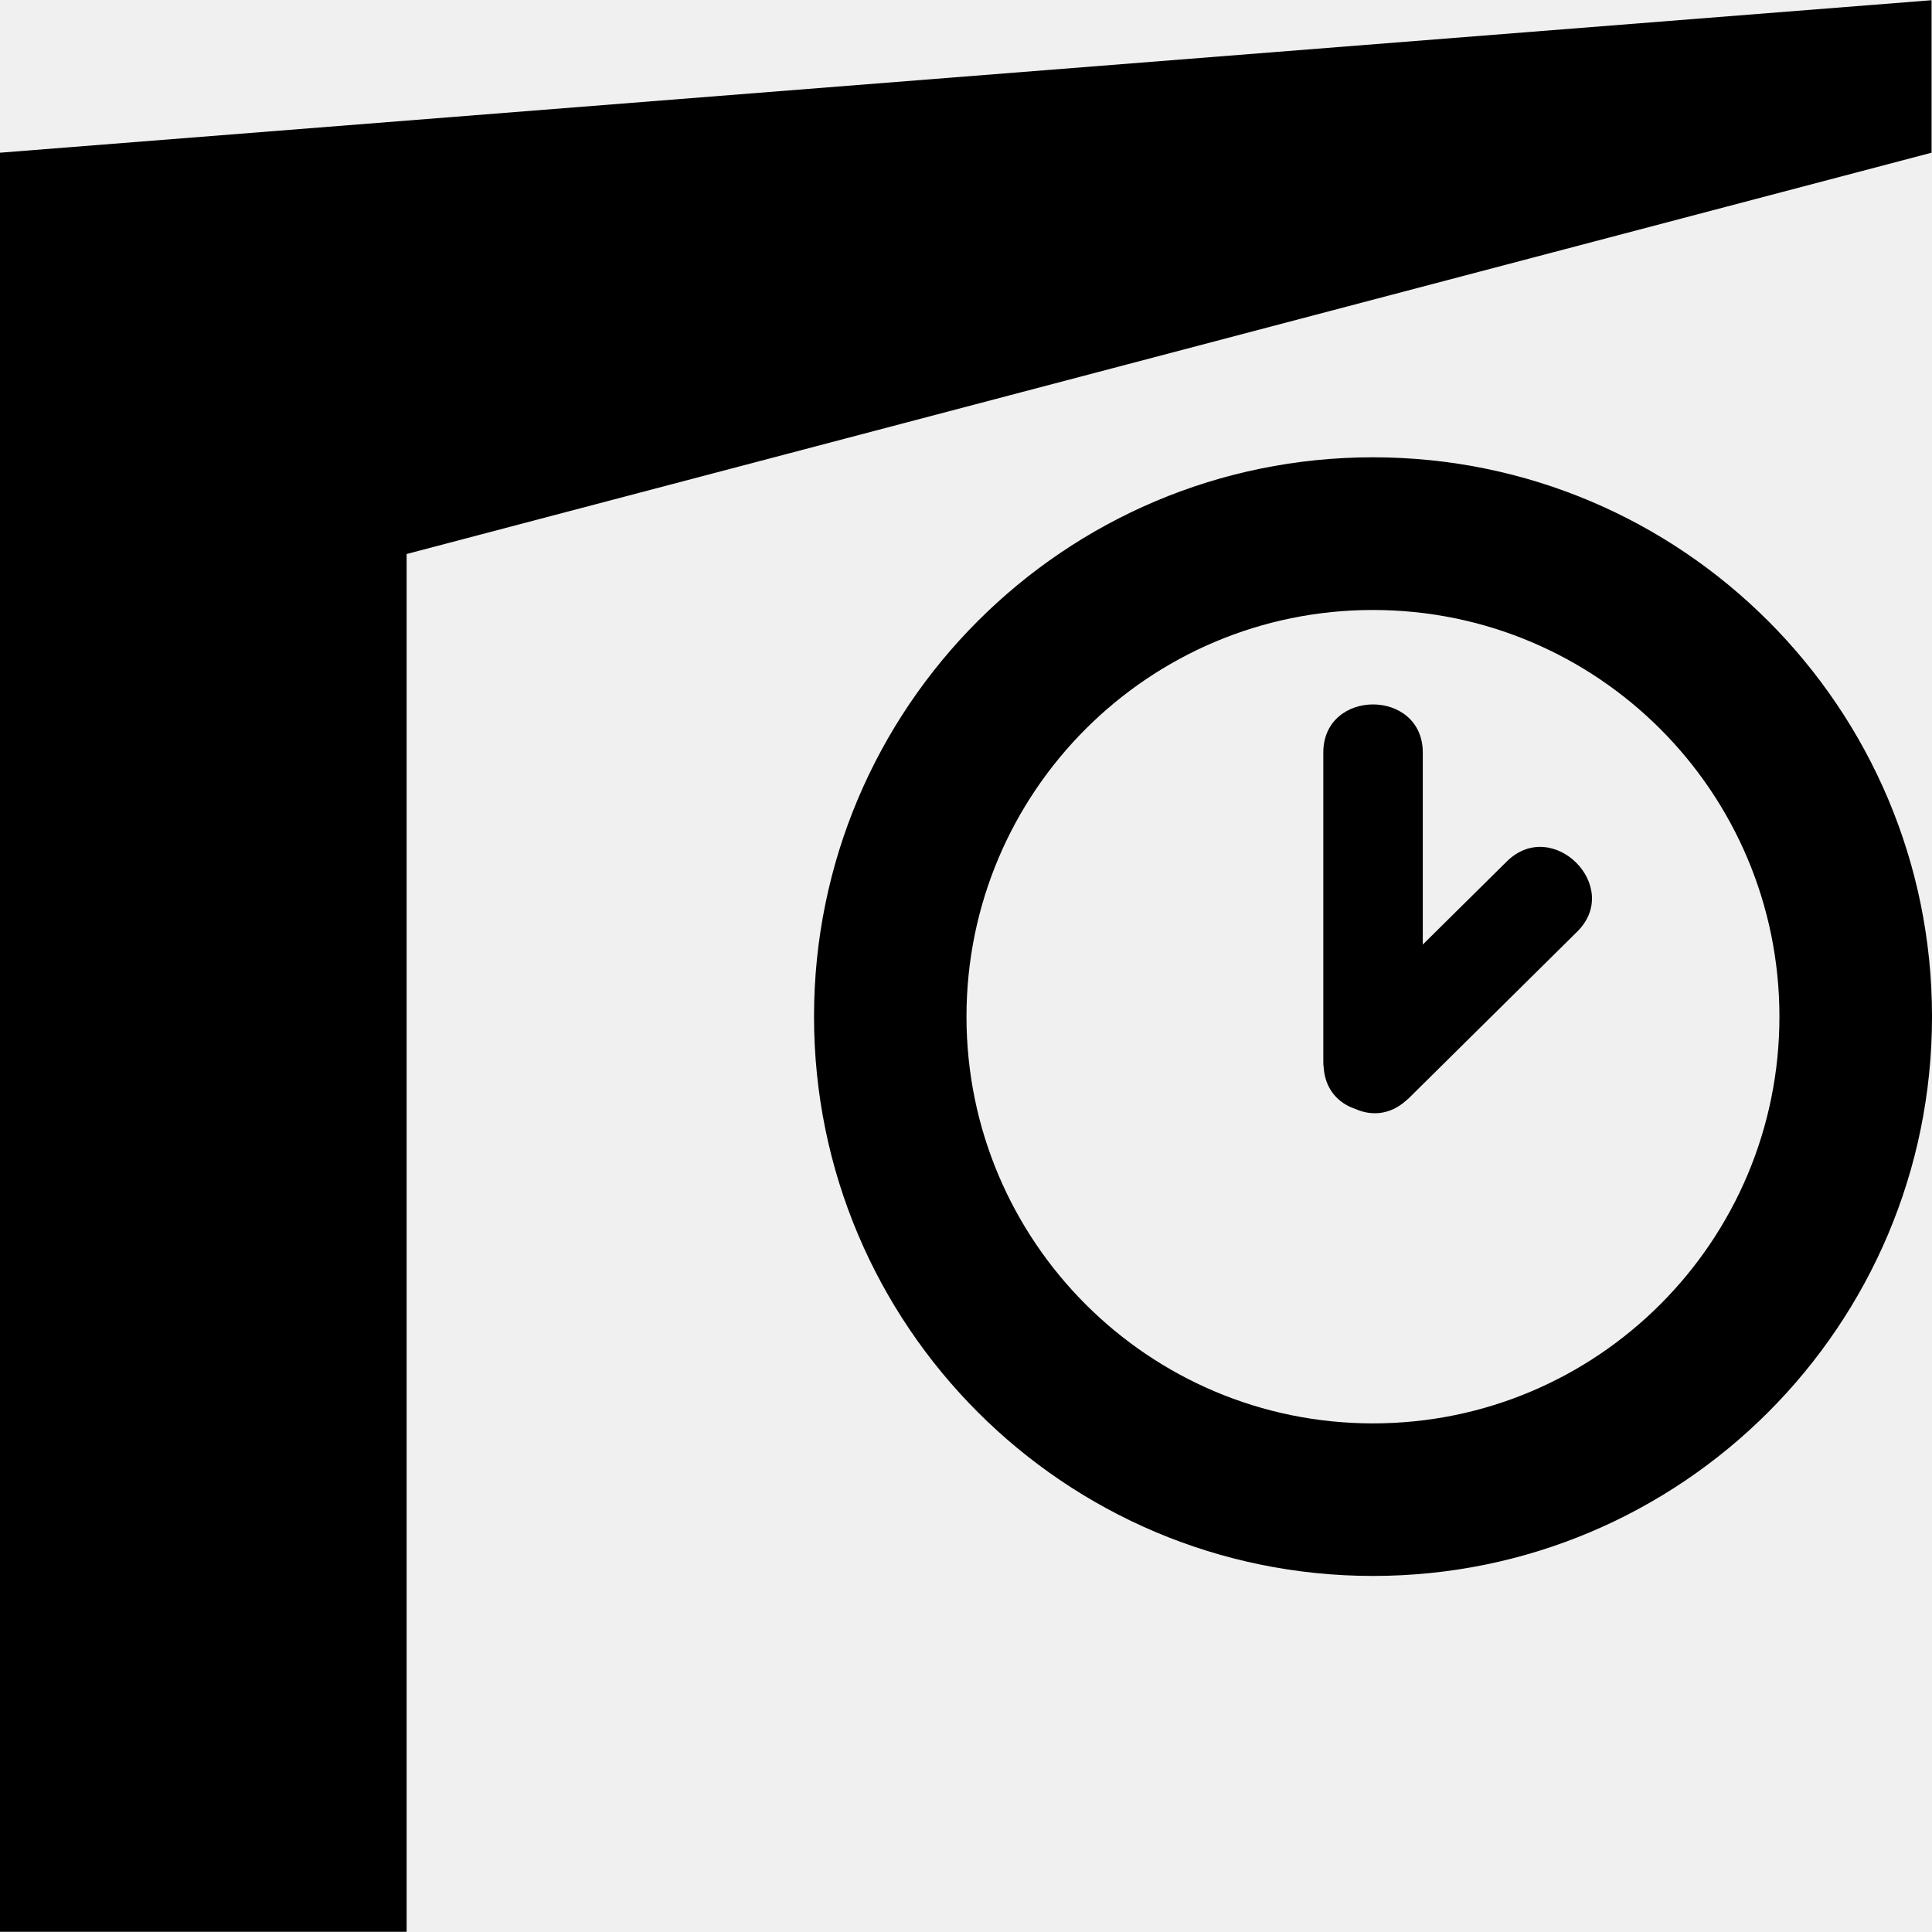
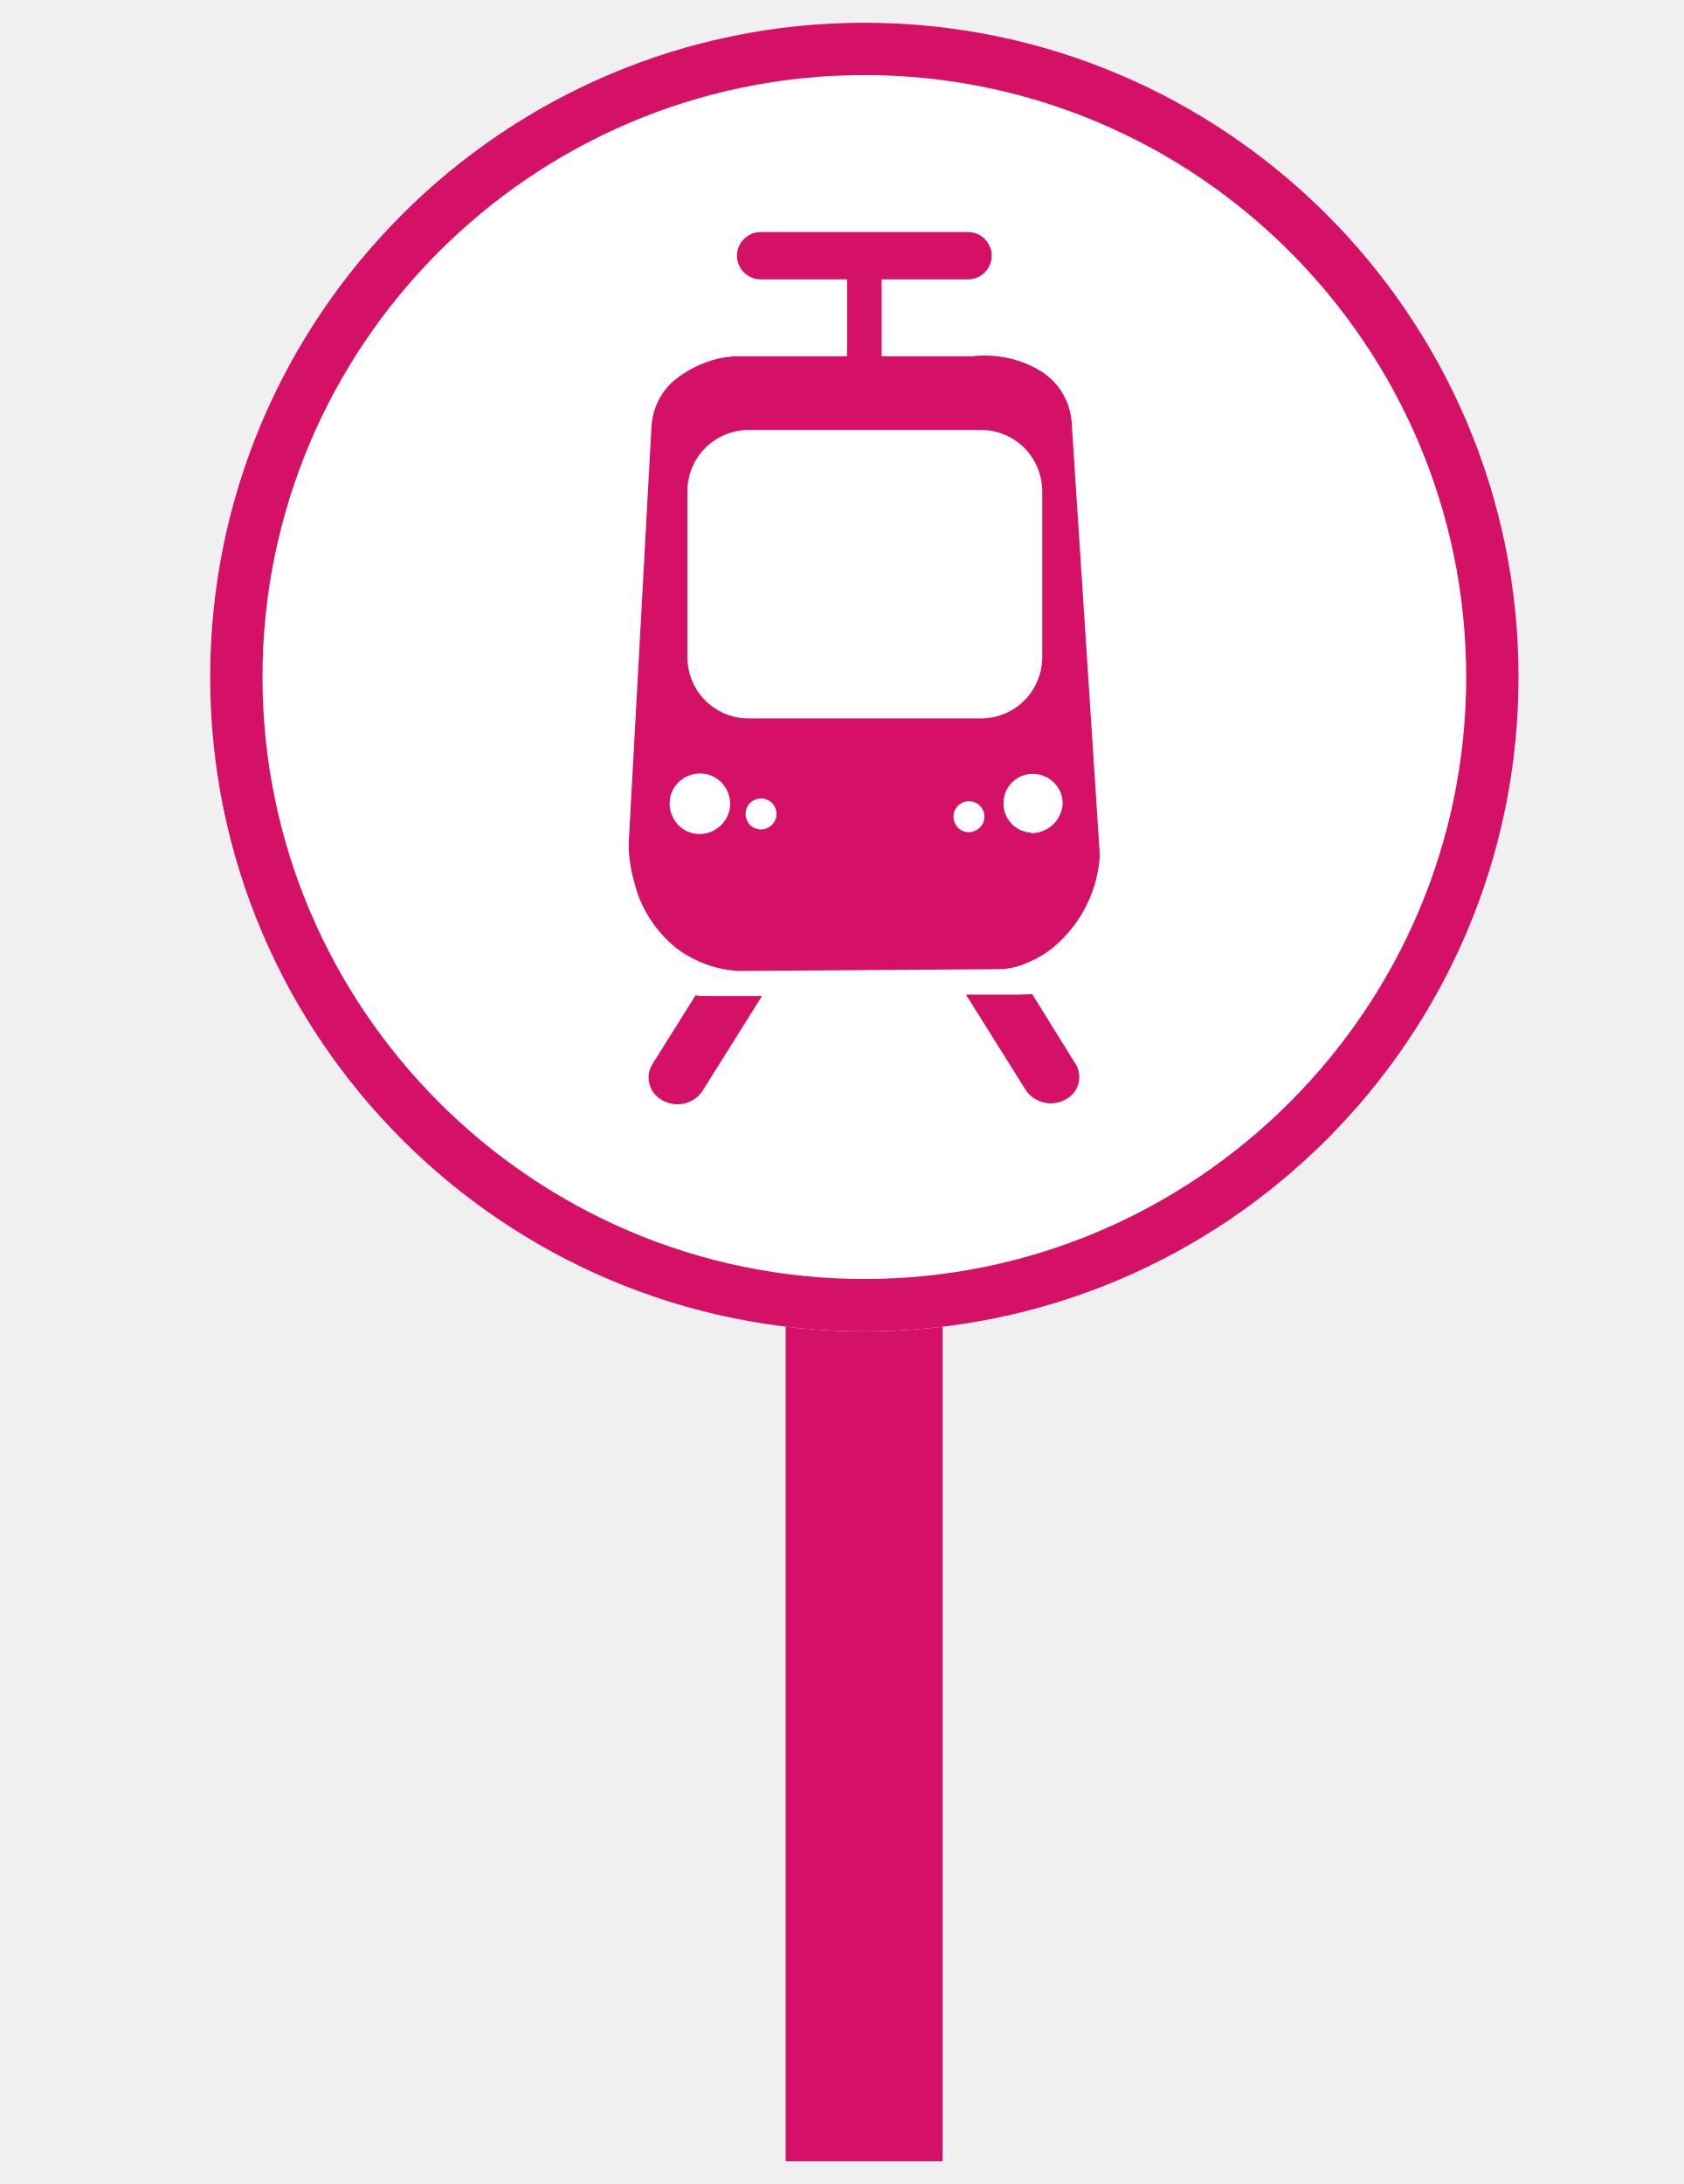
- <svg xmlns="http://www.w3.org/2000/svg" viewBox="0 0 1024 1024">
-   <path class="path1" d="M-0.007 80.935l1023.776-80.823v80.826l-1023.776 269.413v-269.417z" />
-   <path class="path2" d="M-0.007 161.761h215.529v862.127h-215.529v-862.127z" />
-   <path class="path3" d="M727.717 242.374c-163.607 0-296.269 132.723-296.269 296.442 0 163.711 132.658 296.467 296.269 296.467 163.657 0 296.29-132.756 296.29-296.467 0-163.715-132.633-296.442-296.29-296.442zM727.695 754.424c-118.967 0-215.435-96.504-215.435-215.576 0-119.043 96.468-215.547 215.435-215.547 119.010 0 215.435 96.504 215.435 215.547 0 119.072-96.425 215.576-215.435 215.576z" />
-   <path class="path4" d="M798.652 456.57c-14.873 14.674-29.691 29.395-44.542 44.065 0-33.921 0-67.864 0-101.735 0-34.051-52.732-34.051-52.732 0 0 54.477 0 109.004 0 163.448-0.025 1.308 0.051 2.583 0.238 3.862 0.903 11.441 8.005 18.691 16.841 21.588 8.33 3.703 18.254 3.226 26.798-4.472 0.289-0.238 0.553-0.452 0.849-0.719 0.079-0.051 0.184-0.105 0.238-0.184 29.85-29.532 59.729-59.028 89.554-88.582 24.272-23.9-13.030-61.203-37.245-37.27z" />
+ <svg xmlns="http://www.w3.org/2000/svg" id="a" viewBox="0 0 37 48">
+   <g id="b" transform="translate(-5 0)">
+     <rect x="22.27" y="15.28" width="3.45" height="32.22" style="fill:#d51067;" />
+     <g id="c">
+       <circle cx="24" cy="14.88" r="14.38" style="fill:#fff;" />
+       <path d="m24,29.26c-7.93,0-14.38-6.45-14.38-14.38S16.07.5,24,.5s14.38,6.45,14.38,14.38-6.45,14.38-14.38,14.38Zm0-27.61c-7.3,0-13.23,5.94-13.23,13.23s5.94,13.23,13.23,13.23,13.23-5.94,13.23-13.23S31.3,1.65,24,1.65Z" style="fill:#d51067;" />
+     </g>
+     <g id="d">
+       <path id="e" d="m20.3,21.86l-.96,1.53c-.16.26-.08.6.18.77.02,0,.03.02.05.03.1.05.21.08.32.08.22,0,.43-.11.55-.29l1.31-2.09h-1.12c-.11,0-.21,0-.32-.01" style="fill:#d51067;" />
+       <path id="f" d="m26.24,21.87l1.31,2.09c.12.18.33.29.55.29.11,0,.22-.03.31-.08.28-.13.39-.47.26-.74,0-.02-.02-.04-.03-.05l-.95-1.53c-.1,0-.21.01-.32.01h-1.13Z" style="fill:#d51067;" />
+       <rect id="g" x="23.62" y="6.06" width=".76" height="1.92" style="fill:#d51067;" />
+       <path id="h" d="m28.56,9.31c-.03-.48-.28-.91-.69-1.16-.45-.27-.98-.38-1.5-.32h-5.24c-.11.01-.23.03-.34.05-.36.09-.69.25-.98.49h0c-.3.26-.47.63-.49,1.02-.17,3.05-.33,6.1-.5,9.15,0,.28.04.56.12.84.14.58.47,1.09.93,1.46.4.3.87.47,1.36.5l5.74-.04c.16,0,.31-.03.46-.08.22-.08.42-.18.61-.31.6-.45,1-1.12,1.11-1.86.02-.12.03-.24.02-.35l-.61-9.37Zm-8.2,9.02c-.37-.01-.65-.32-.64-.69.01-.37.32-.65.69-.64.36.01.64.31.64.67,0,.37-.32.67-.69.66Zm-.25-3.88v-3.65c0-.75.6-1.35,1.35-1.35h5.1c.75,0,1.35.6,1.35,1.35h0v3.64c0,.75-.6,1.35-1.35,1.35h-5.1c-.75,0-1.35-.6-1.35-1.35h0Zm1.6,3.78c-.19-.01-.33-.17-.32-.36.01-.19.17-.33.36-.32.18.01.32.16.32.34,0,.19-.16.34-.35.34,0,0,0,0,0,0h0Zm4.57.06c-.19-.01-.33-.17-.32-.36.01-.19.17-.33.36-.32.18.01.32.16.32.34,0,.19-.16.34-.35.34,0,0,0,0,0,0h0Zm1.37.01c-.36-.03-.62-.34-.59-.7.03-.36.34-.62.7-.59.34.03.6.31.6.65-.02.37-.33.66-.7.65h0Z" style="fill:#d51067;" />
+       <path id="i" d="m21.72,5.1h4.56c.28,0,.52.23.52.52h0c0,.28-.23.52-.52.52h-4.56c-.28,0-.52-.23-.52-.52h0c0-.28.23-.52.52-.52Z" style="fill:#d51067;" />
+     </g>
+   </g>
</svg>
